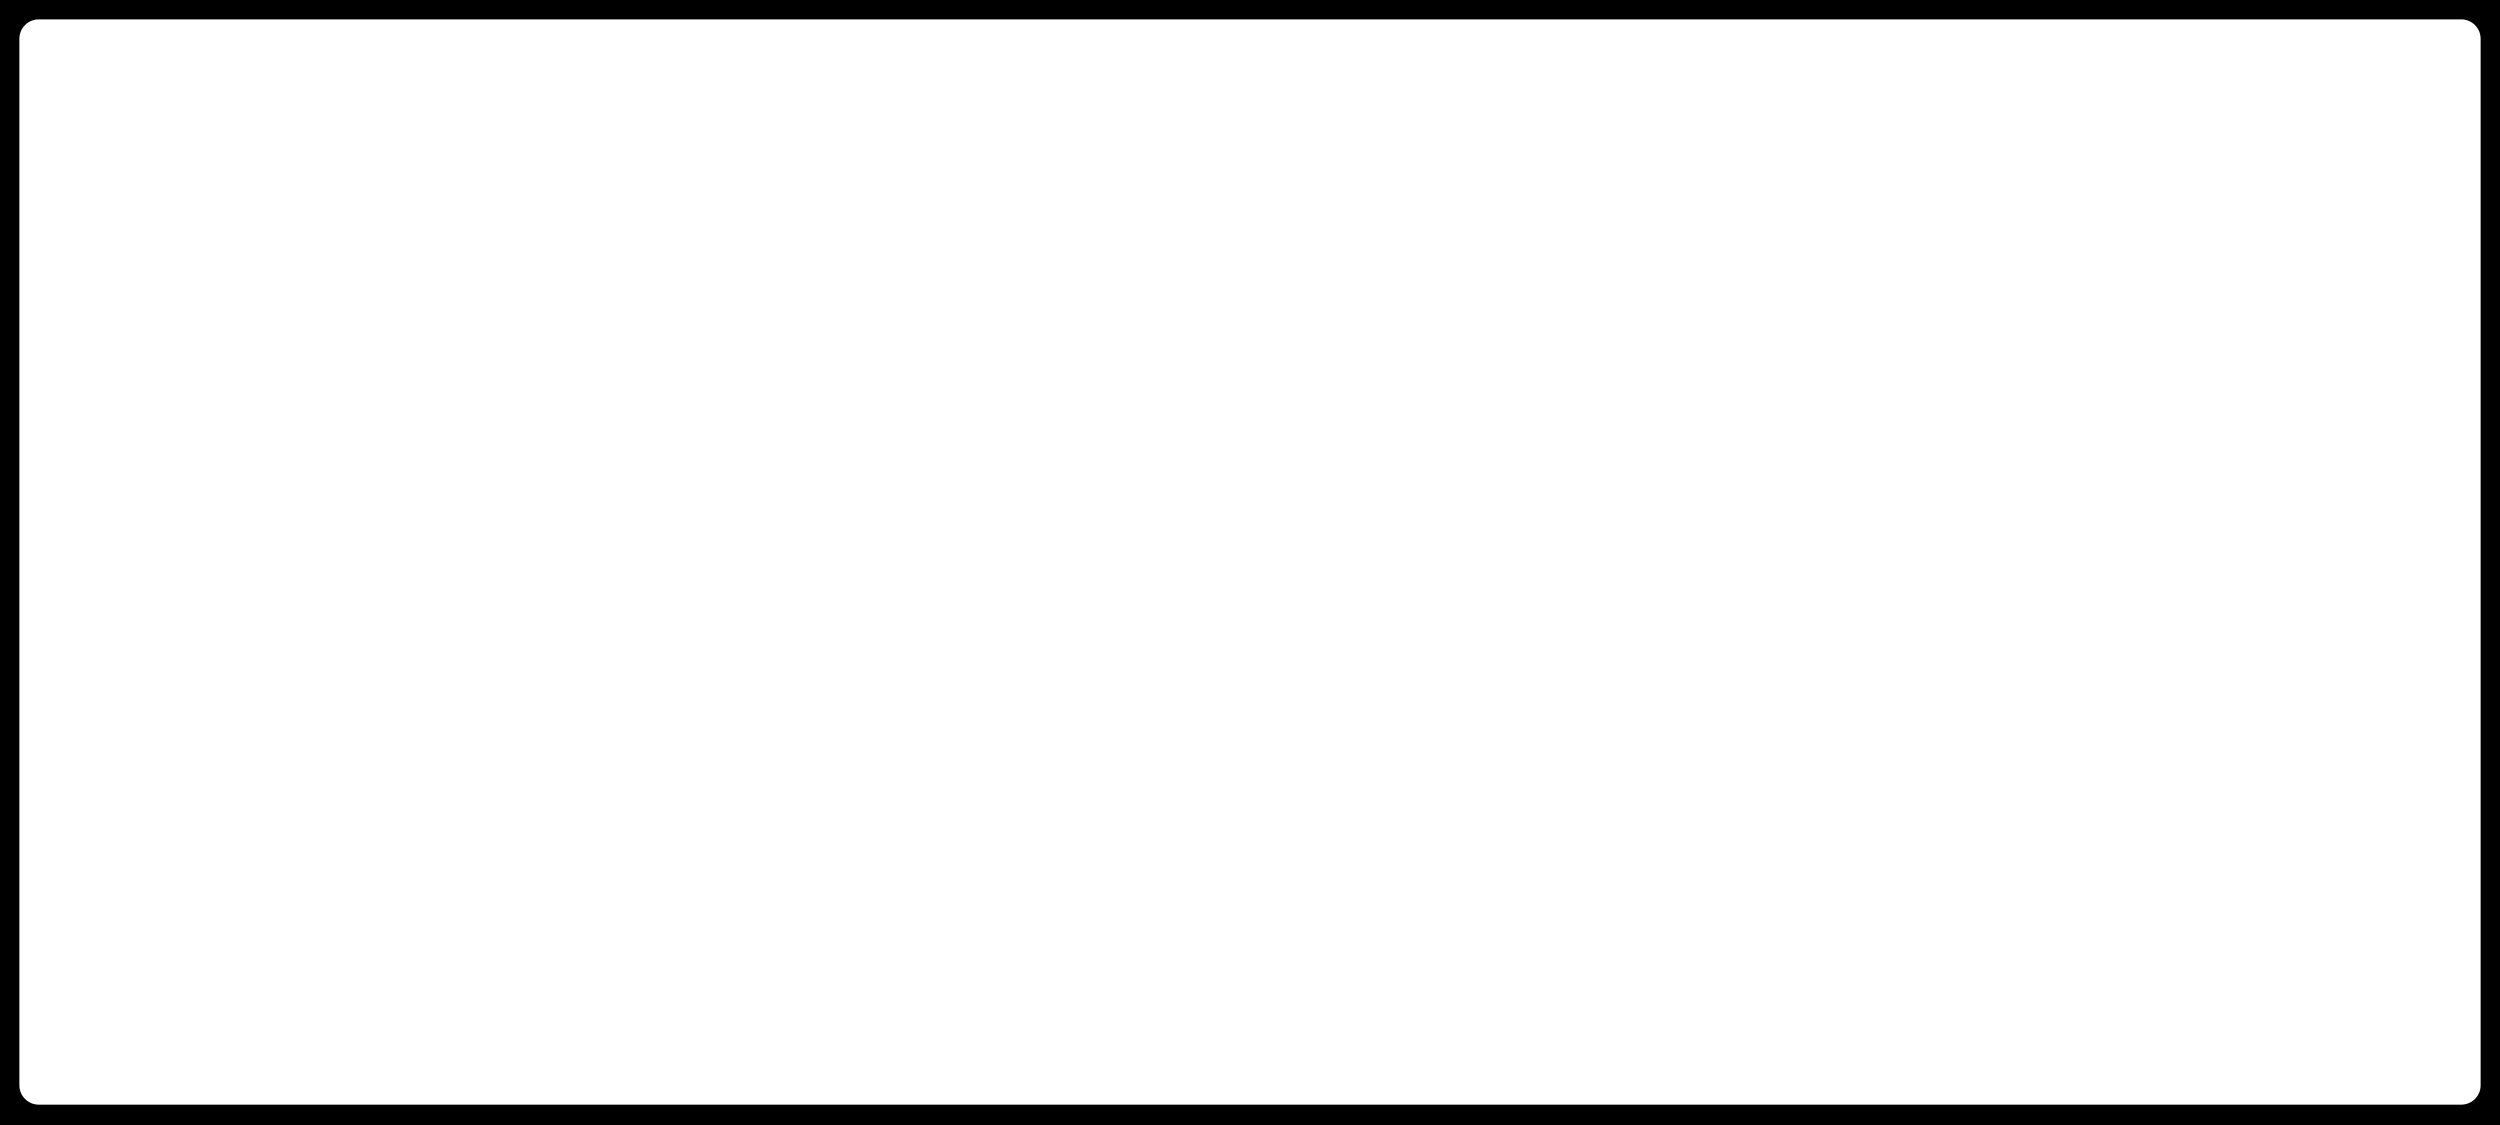
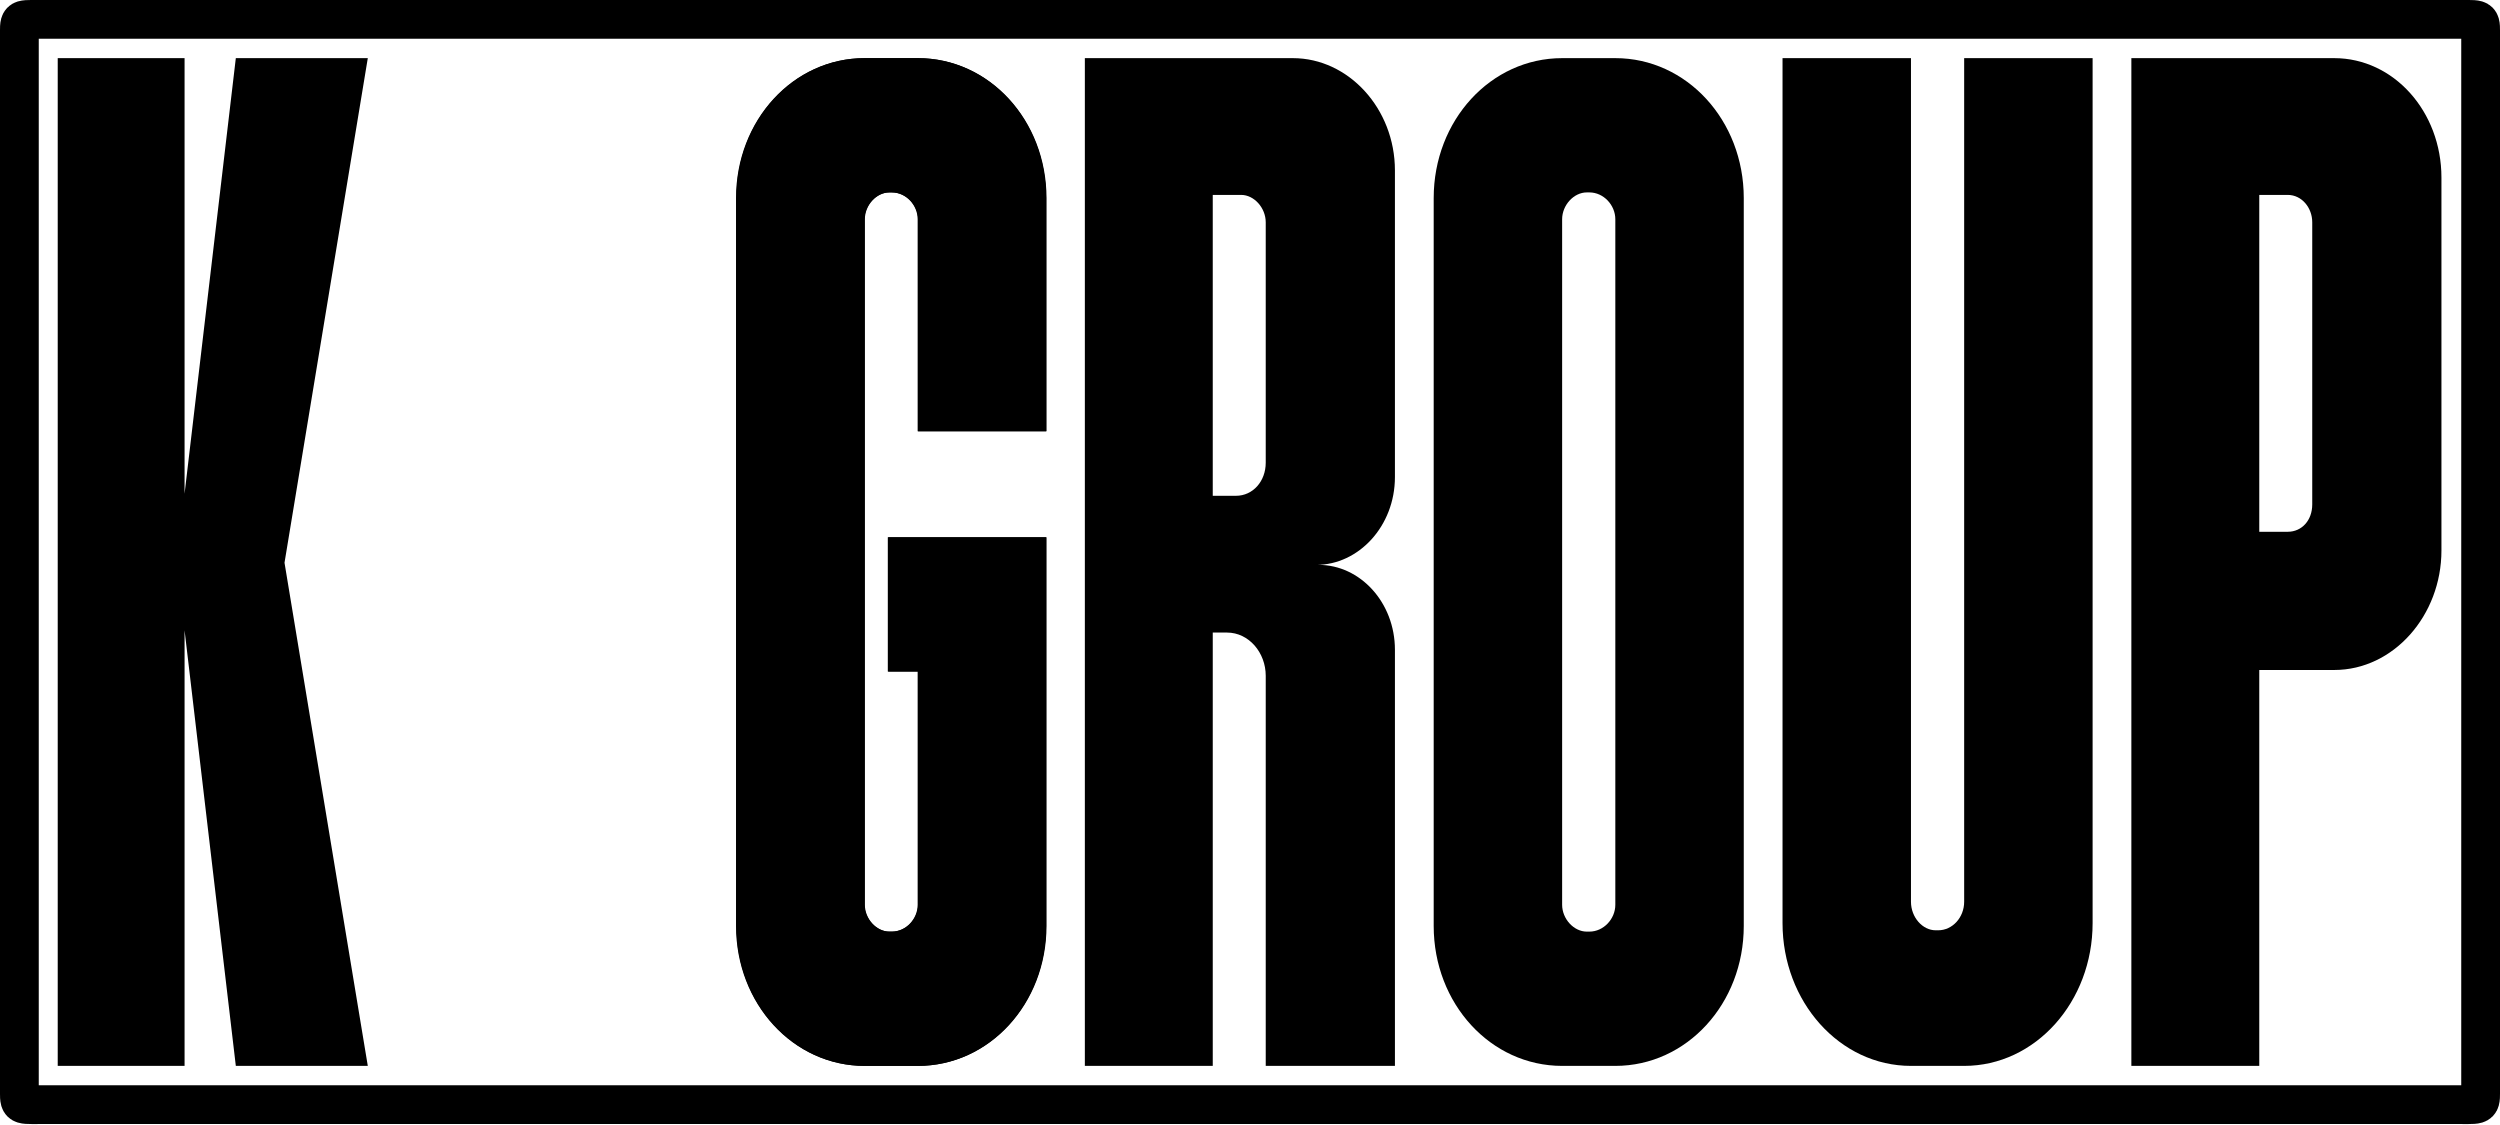
<svg xmlns="http://www.w3.org/2000/svg" id="KSGROUP" width="645" height="290" viewBox="0 0 645 290" version="1.1" xml:space="preserve">
-   <rect id="RAMKA" width="645" height="290" x="0" y="0" rx="10" ry="10" fill="none" stroke="#000000" stroke-width="10" />
+   <path id="RAMKA" style="fill:none;stroke:#000000;stroke-width:10" d="M 10,5 635,5 c 5.456,0 5,-0.354 5,5 v 270 c 0,5.354 0.456,5 -5,5 H 10 c -5.456,0 -5,0.354 -5,-5 V 10 c 0,-5.354 -0.456,-5 5,-5 z" />
+   <path id="K" d="M 94.892,275 73.404,145.185 94.892,15 H 60.842 L 47.619,127.382 V 15 H 14.892 V 275 h 32.727 V 162.618 l 13.223,112.382 z" />
+   <path id="S" d="M 269.892,111.269 V 51.101 c 0,-20.056 -14.728,-36.101 -33.138,-36.101 h -13.724 c -18.41,0 -33.138,16.045 -33.138,36.101 V 238.899 c 0,20.056 14.728,36.101 33.138,36.101 h 13.724 c 18.41,0 33.138,-16.045 33.138,-36.101 V 138.619 H 229.055 v 34.642 h 7.699 v 60.168 c 0,3.647 -3.013,6.928 -6.695,6.928 h -0.669 c -3.347,0 -6.36,-3.282 -6.36,-6.928 V 56.571 c 0,-3.647 3.013,-6.928 6.36,-6.928 h 0.669 c 3.682,0 6.695,3.282 6.695,6.928 v 54.698 z" />
+   <path id="G" d="M 270,111.269 V 51.101 C 270,31.045 255.272,15 236.862,15 H 223.138 C 204.728,15 190,31.045 190,51.101 V 238.899 C 190,258.955 204.728,275 223.138,275 h 13.724 C 255.272,275 270,258.955 270,238.899 V 138.619 h -40.837 v 34.642 h 7.699 v 60.168 c 0,3.647 -3.013,6.928 -6.695,6.928 h -0.669 c -3.347,0 -6.36,-3.282 -6.36,-6.928 V 56.571 c 0,-3.647 3.013,-6.928 6.36,-6.928 h 0.669 c 3.682,0 6.695,3.282 6.695,6.928 v 54.698 z" />
+   <path id="R" d="m 340.225,145.743 h -0.667 c 11,0 20.333,-10.029 20.333,-22.657 V 43.971 c 0,-15.971 -12,-28.971 -26.333,-28.971 H 279.892 V 275 h 33 V 163.2 h 3.667 c 5.667,0 10,5.2 10,11.143 V 275 h 33.333 V 167.657 c 0,-12.257 -9,-21.914 -19.667,-21.914 z M 326.558,57.343 v 62.029 c 0,4.829 -3.333,8.543 -7.667,8.543 h -6 V 50.286 h 7.333 c 3.333,0 6.333,3.343 6.333,7.057 z" />
+   <path id="O" d="M 369.892,51.101 V 238.899 c 0,20.056 14.728,36.101 33.138,36.101 h 13.724 c 18.41,0 33.138,-16.045 33.138,-36.101 V 51.101 c 0,-20.056 -14.728,-36.101 -33.138,-36.101 h -13.724 c -18.41,0 -33.138,16.045 -33.138,36.101 z M 403.03,233.429 V 56.571 c 0,-3.647 3.013,-6.928 6.36,-6.928 h 0.669 c 3.682,0 6.695,3.282 6.695,6.928 V 233.429 c 0,3.647 -3.013,6.928 -6.695,6.928 h -0.669 c -3.347,0 -6.36,-3.282 -6.36,-6.928 z" />
+   <path id="U" d="M 506.754,15 V 232.649 c 0,4.051 -3.013,7.365 -6.694,7.365 h -0.669 c -3.347,0 -6.36,-3.314 -6.36,-7.365 V 15 h -33.138 V 238.173 c 0,20.255 14.728,36.827 33.138,36.827 h 13.724 c 18.41,0 33.138,-16.572 33.138,-36.827 V 15 ZM 506.754,15 V 232.649 c 0,4.051 -3.013,7.365 -6.694,7.365 h -0.669 c -3.347,0 -6.36,-3.314 -6.36,-7.365 V 15 h -33.138 V 238.173 c 0,20.255 14.728,36.827 33.138,36.827 h 13.724 c 18.41,0 33.138,-16.572 33.138,-36.827 V 15 Z" />
+   <path id="P" d="m 602.225,15 h -52.333 V 275 h 33 V 172.857 h 19.333 c 15.333,0 27.667,-14.114 27.667,-30.829 V 45.829 c 0,-17.086 -12.333,-30.829 -27.667,-30.829 z m -5.667,115.143 c 0,4.086 -2.667,7.057 -6.333,7.057 h -7.333 V 50.286 h 7.333 c 3.667,0 6.333,3.343 6.333,7.057 z" />
</svg>
